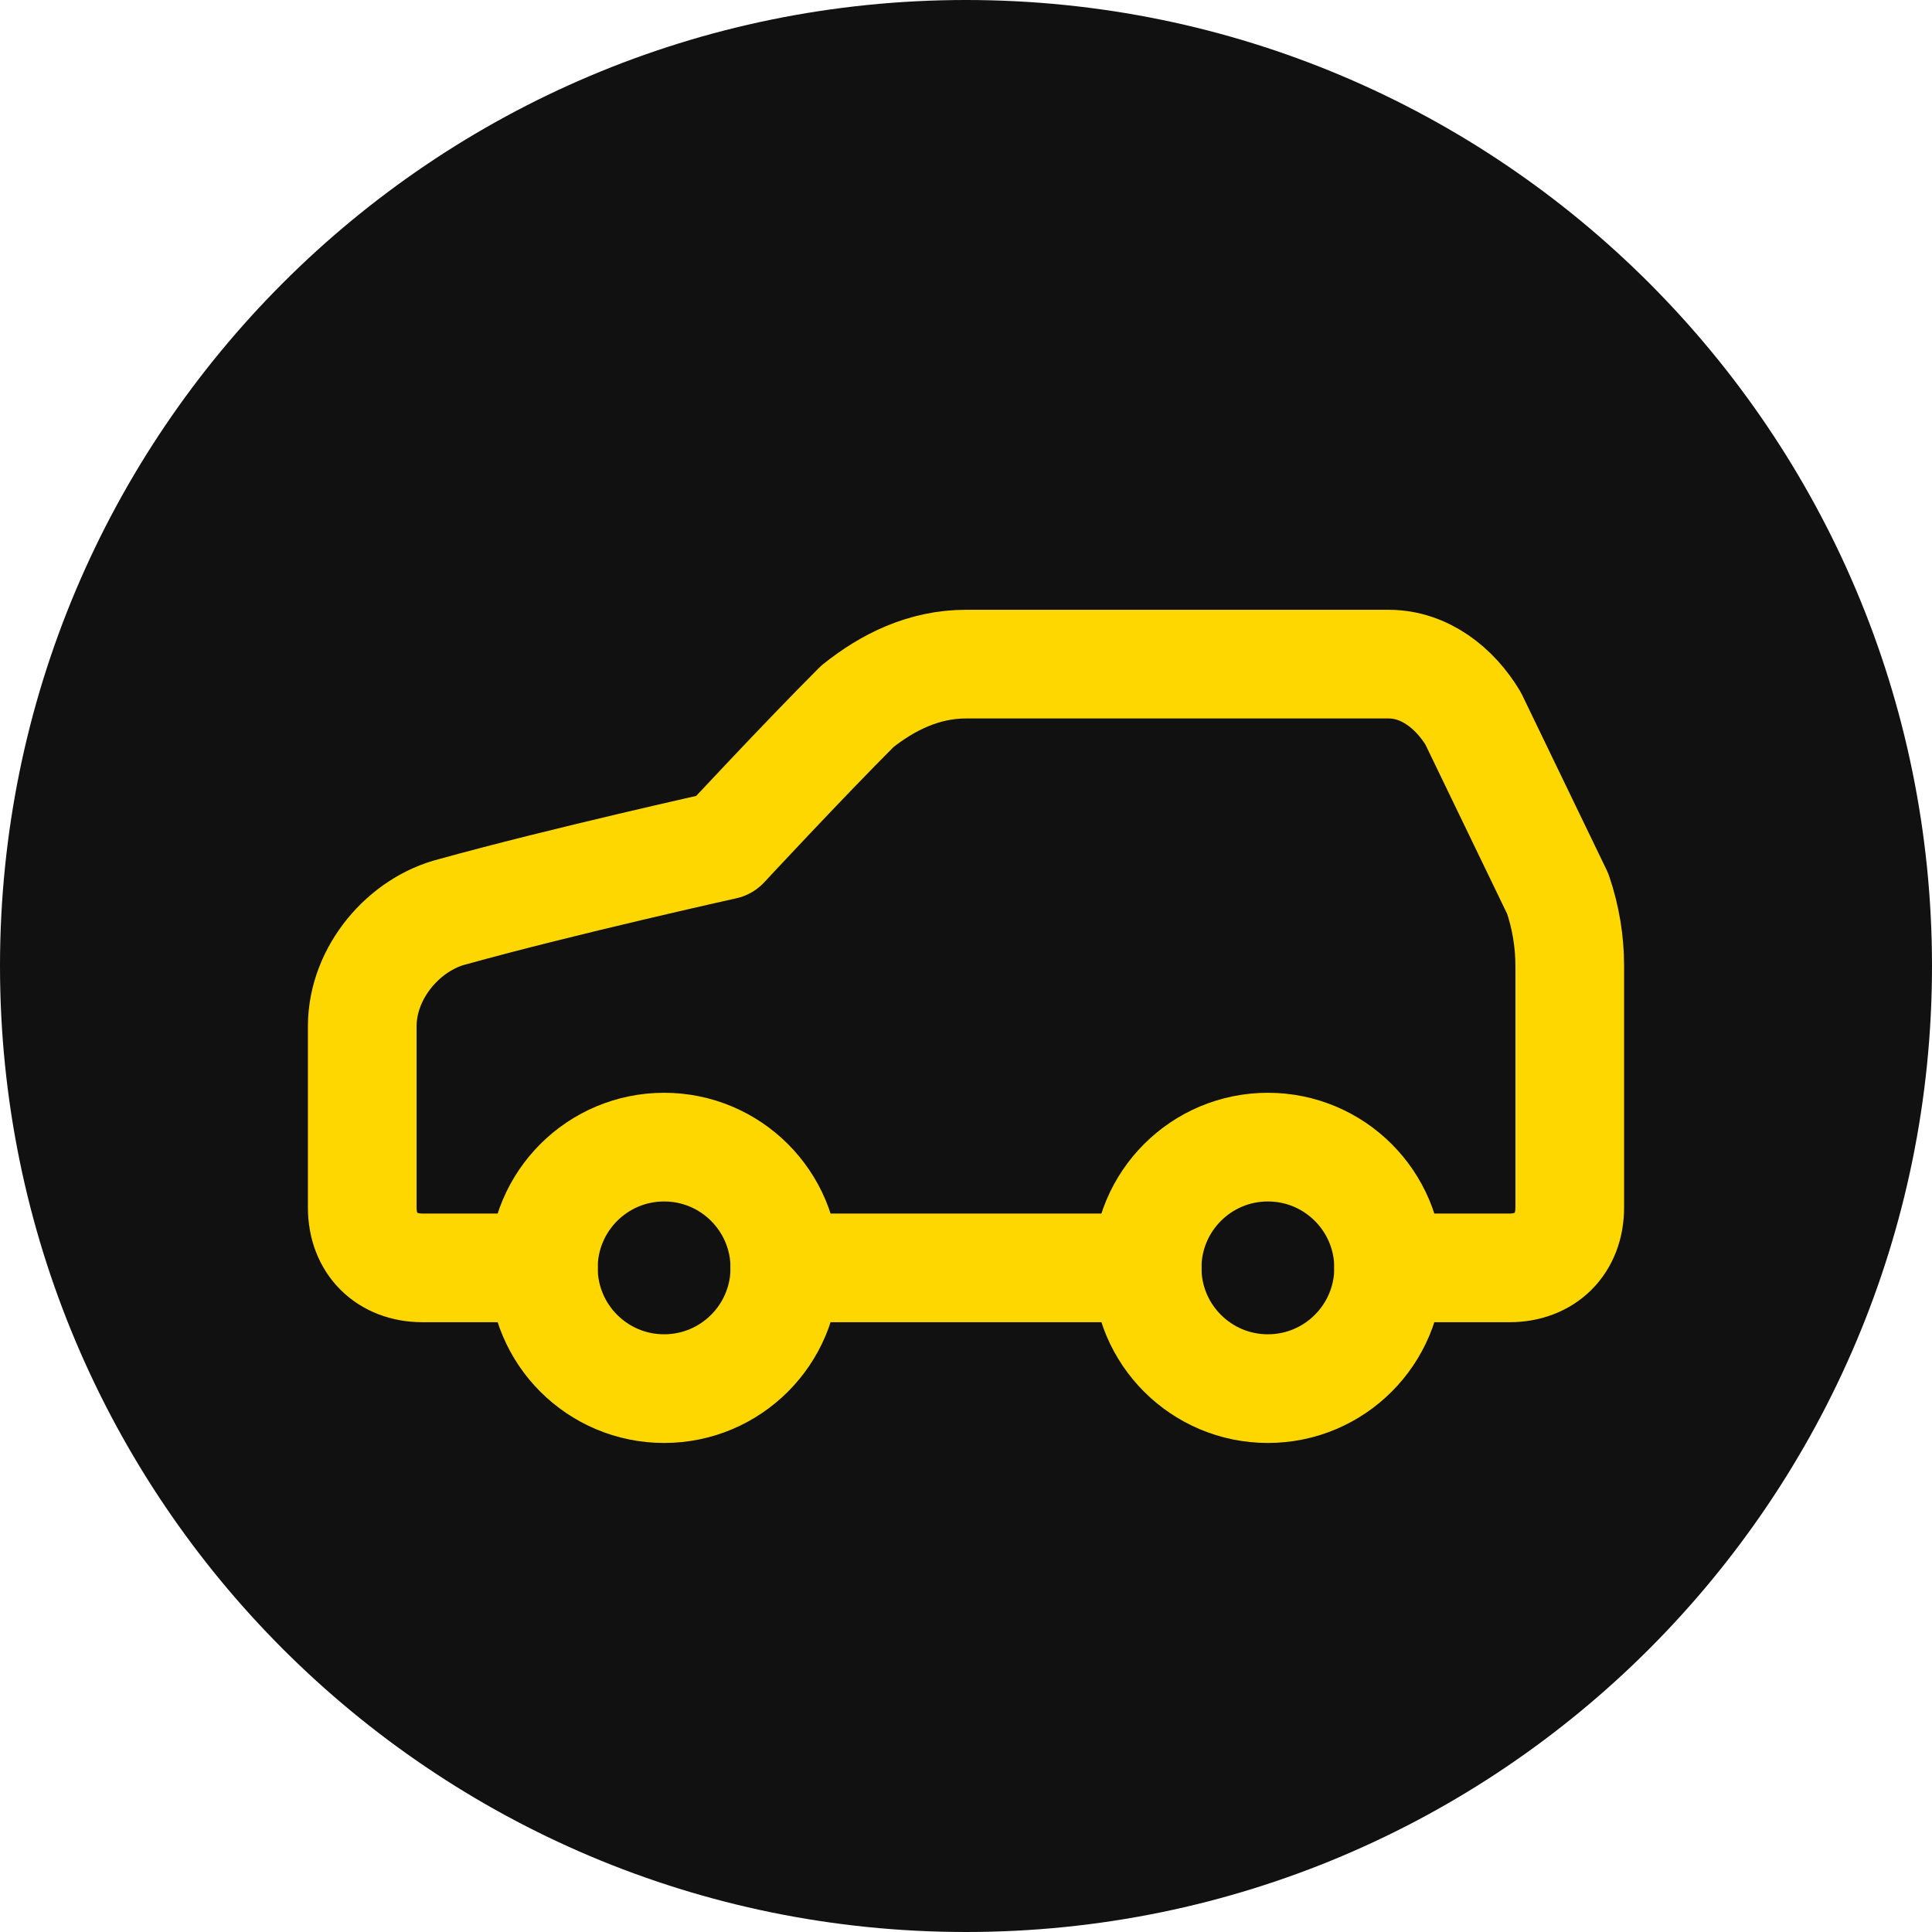
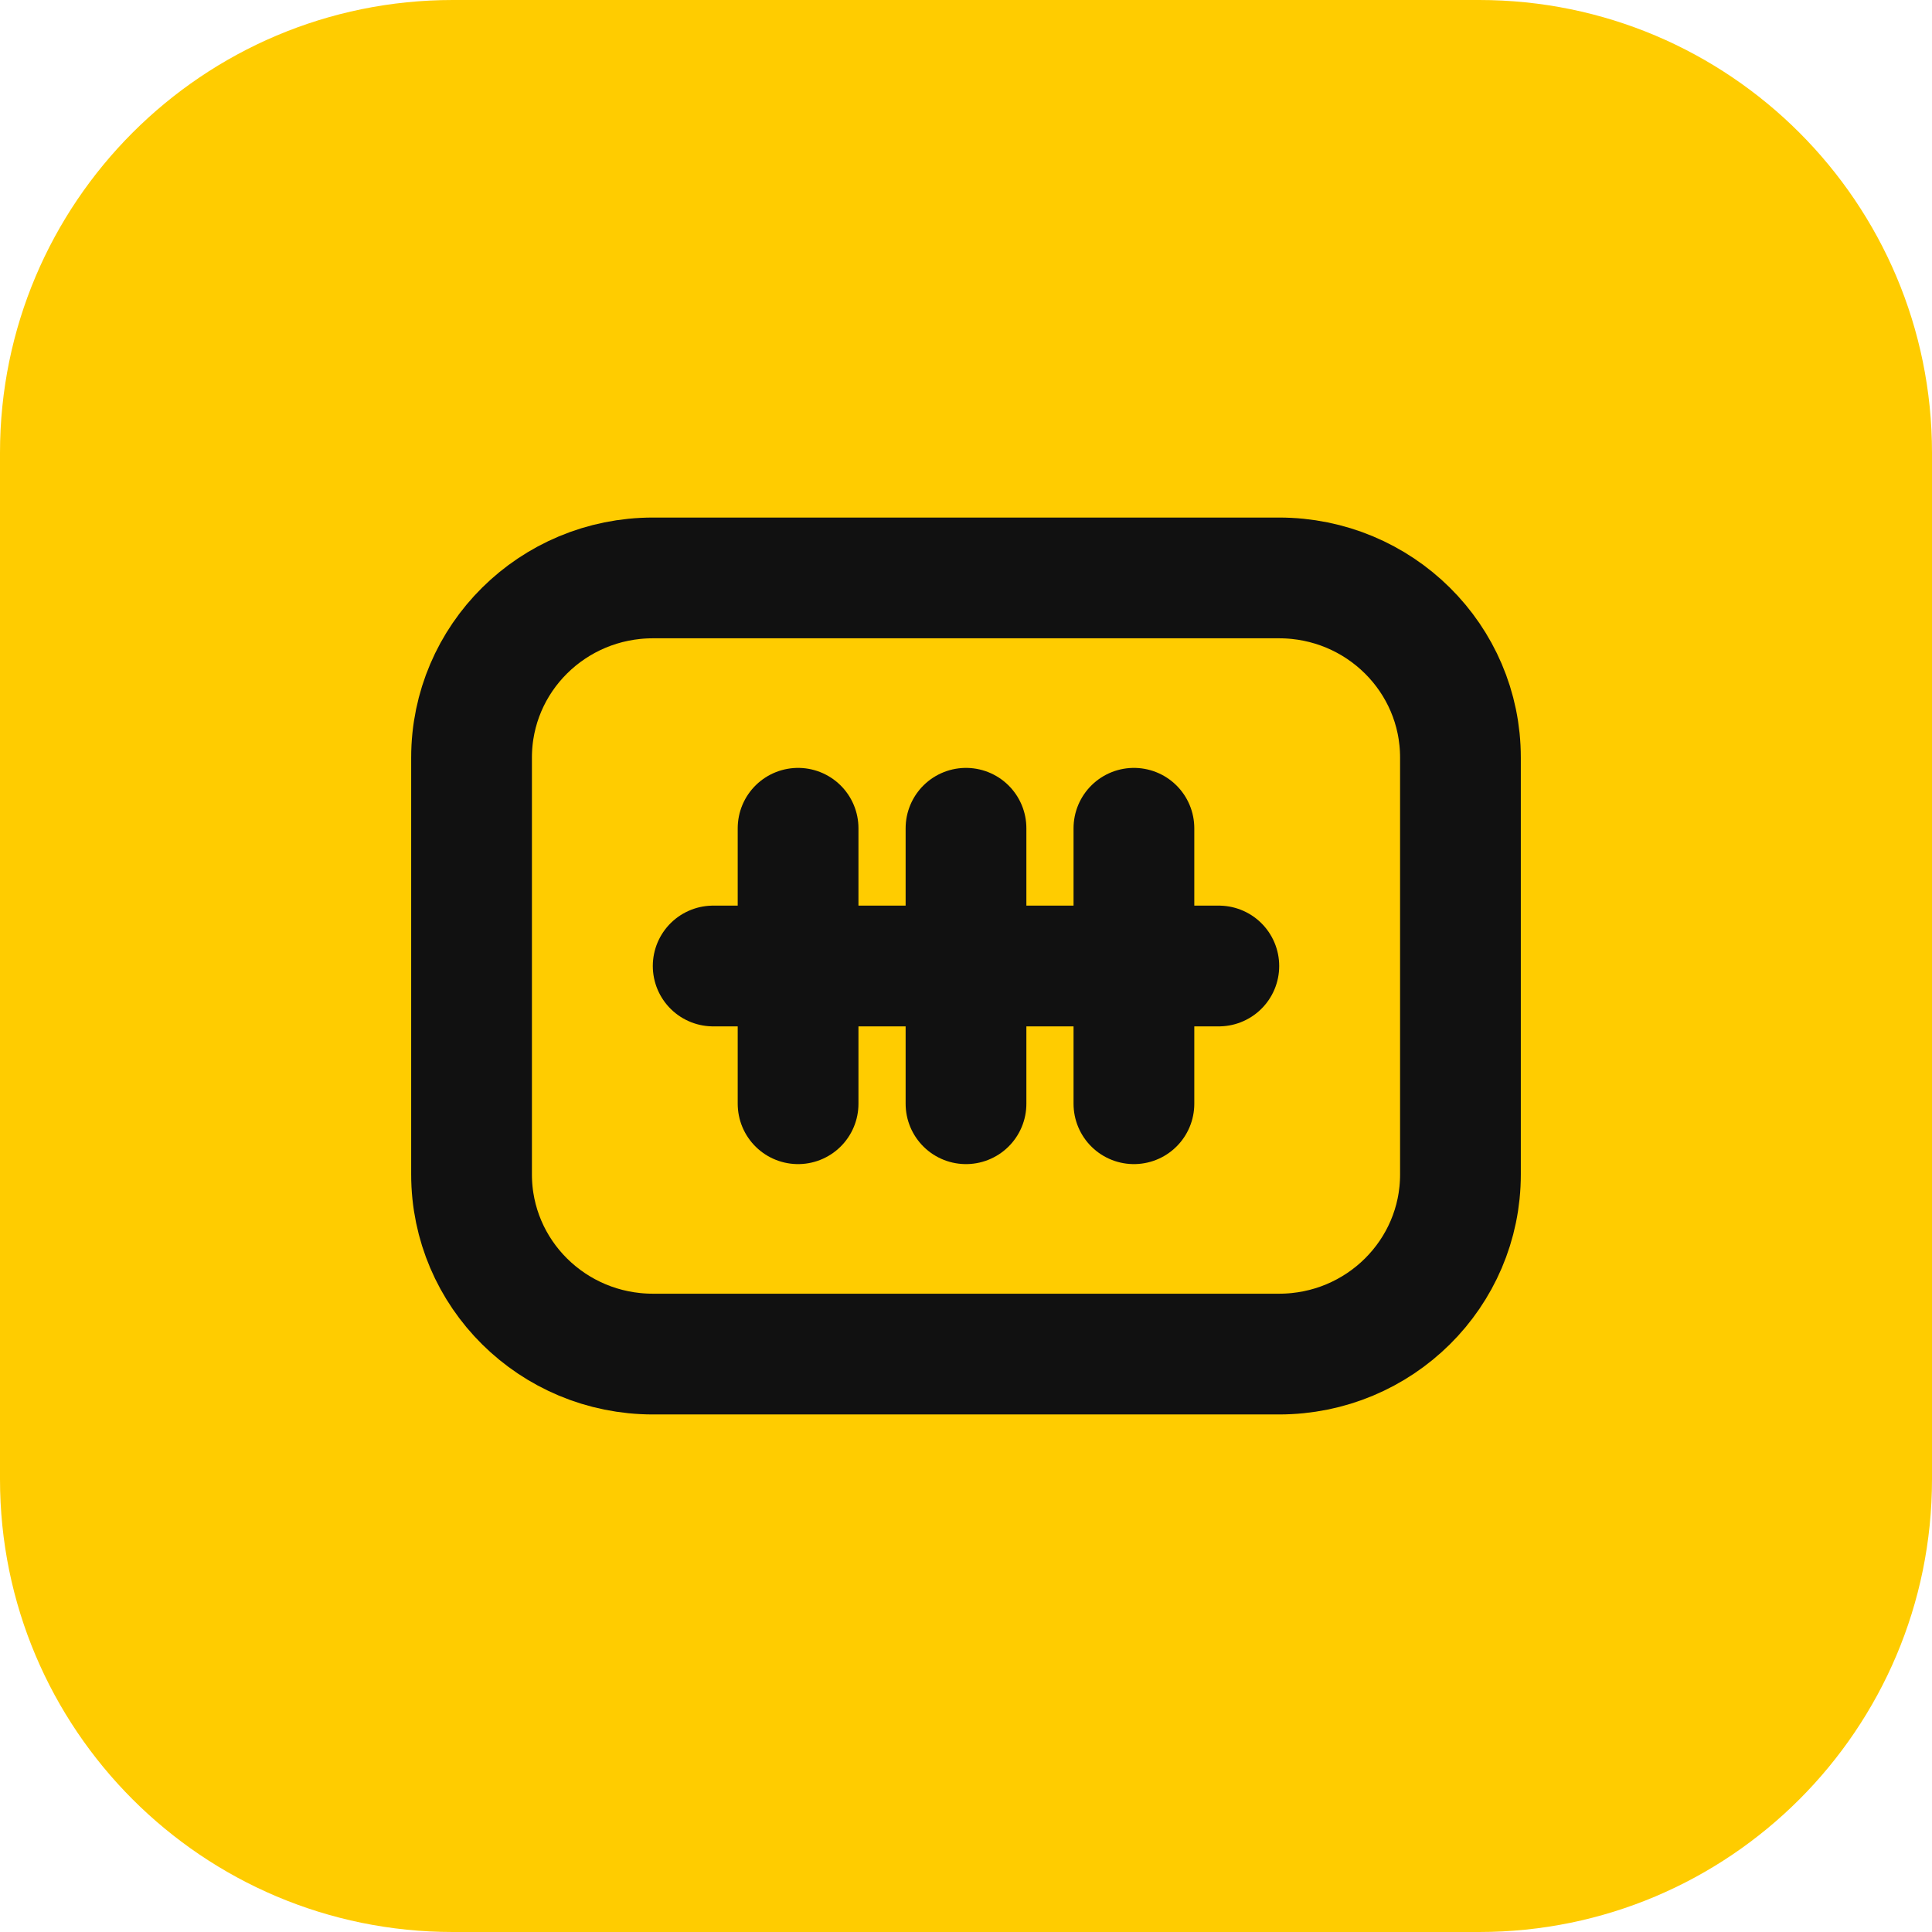
- <svg xmlns="http://www.w3.org/2000/svg" viewBox="0 0 32 32">
-   <circle cx="16" cy="16" r="16" fill="#111111" />
-   <g transform="translate(4, 4) scale(-1, 1) translate(-24, 0)">
-     <path d="M19 17h2c.6 0 1-.4 1-1v-3c0-.9-.7-1.7-1.5-1.9C18.7 10.6 16 10 16 10s-1.3-1.4-2.2-2.3c-.5-.4-1.1-.7-1.8-.7H5c-.6 0-1.1.4-1.4.9l-1.4 2.9A3.7 3.7 0 0 0 2 12v4c0 .6.4 1 1 1h2" fill="none" stroke="#FFD700" stroke-width="1.8" stroke-linecap="round" stroke-linejoin="round" />
-     <circle cx="7" cy="17" r="2" fill="none" stroke="#FFD700" stroke-width="1.8" />
-     <path d="M9 17h6" fill="none" stroke="#FFD700" stroke-width="1.8" stroke-linecap="round" />
-     <circle cx="17" cy="17" r="2" fill="none" stroke="#FFD700" stroke-width="1.8" />
-   </g>
+ <svg xmlns="http://www.w3.org/2000/svg" width="512" height="512" viewBox="0 0 512 512" fill="none">
+   <rect width="512" height="512" rx="120" fill="#FFCC00" />
+   <path d="M124.965 311.23V200.77C124.965 174.456 146.471 153.155 173.045 153.155H338.955C365.529 153.155 387.035 174.456 387.035 200.77V311.23C387.035 337.544 365.529 358.845 338.955 358.845H173.045C146.471 358.845 124.965 337.544 124.965 311.23Z" stroke="#111111" stroke-width="32" />
+   <path d="M211.5 292.5V219.5" stroke="#111111" stroke-width="32" stroke-linecap="round" />
+   <path d="M256 219.5V292.5" stroke="#111111" stroke-width="32" stroke-linecap="round" />
+   <path d="M300.5 219.5V292.5" stroke="#111111" stroke-width="32" stroke-linecap="round" />
+   <path d="M189 256H323" stroke="#111111" stroke-width="32" stroke-linecap="round" />
</svg>
